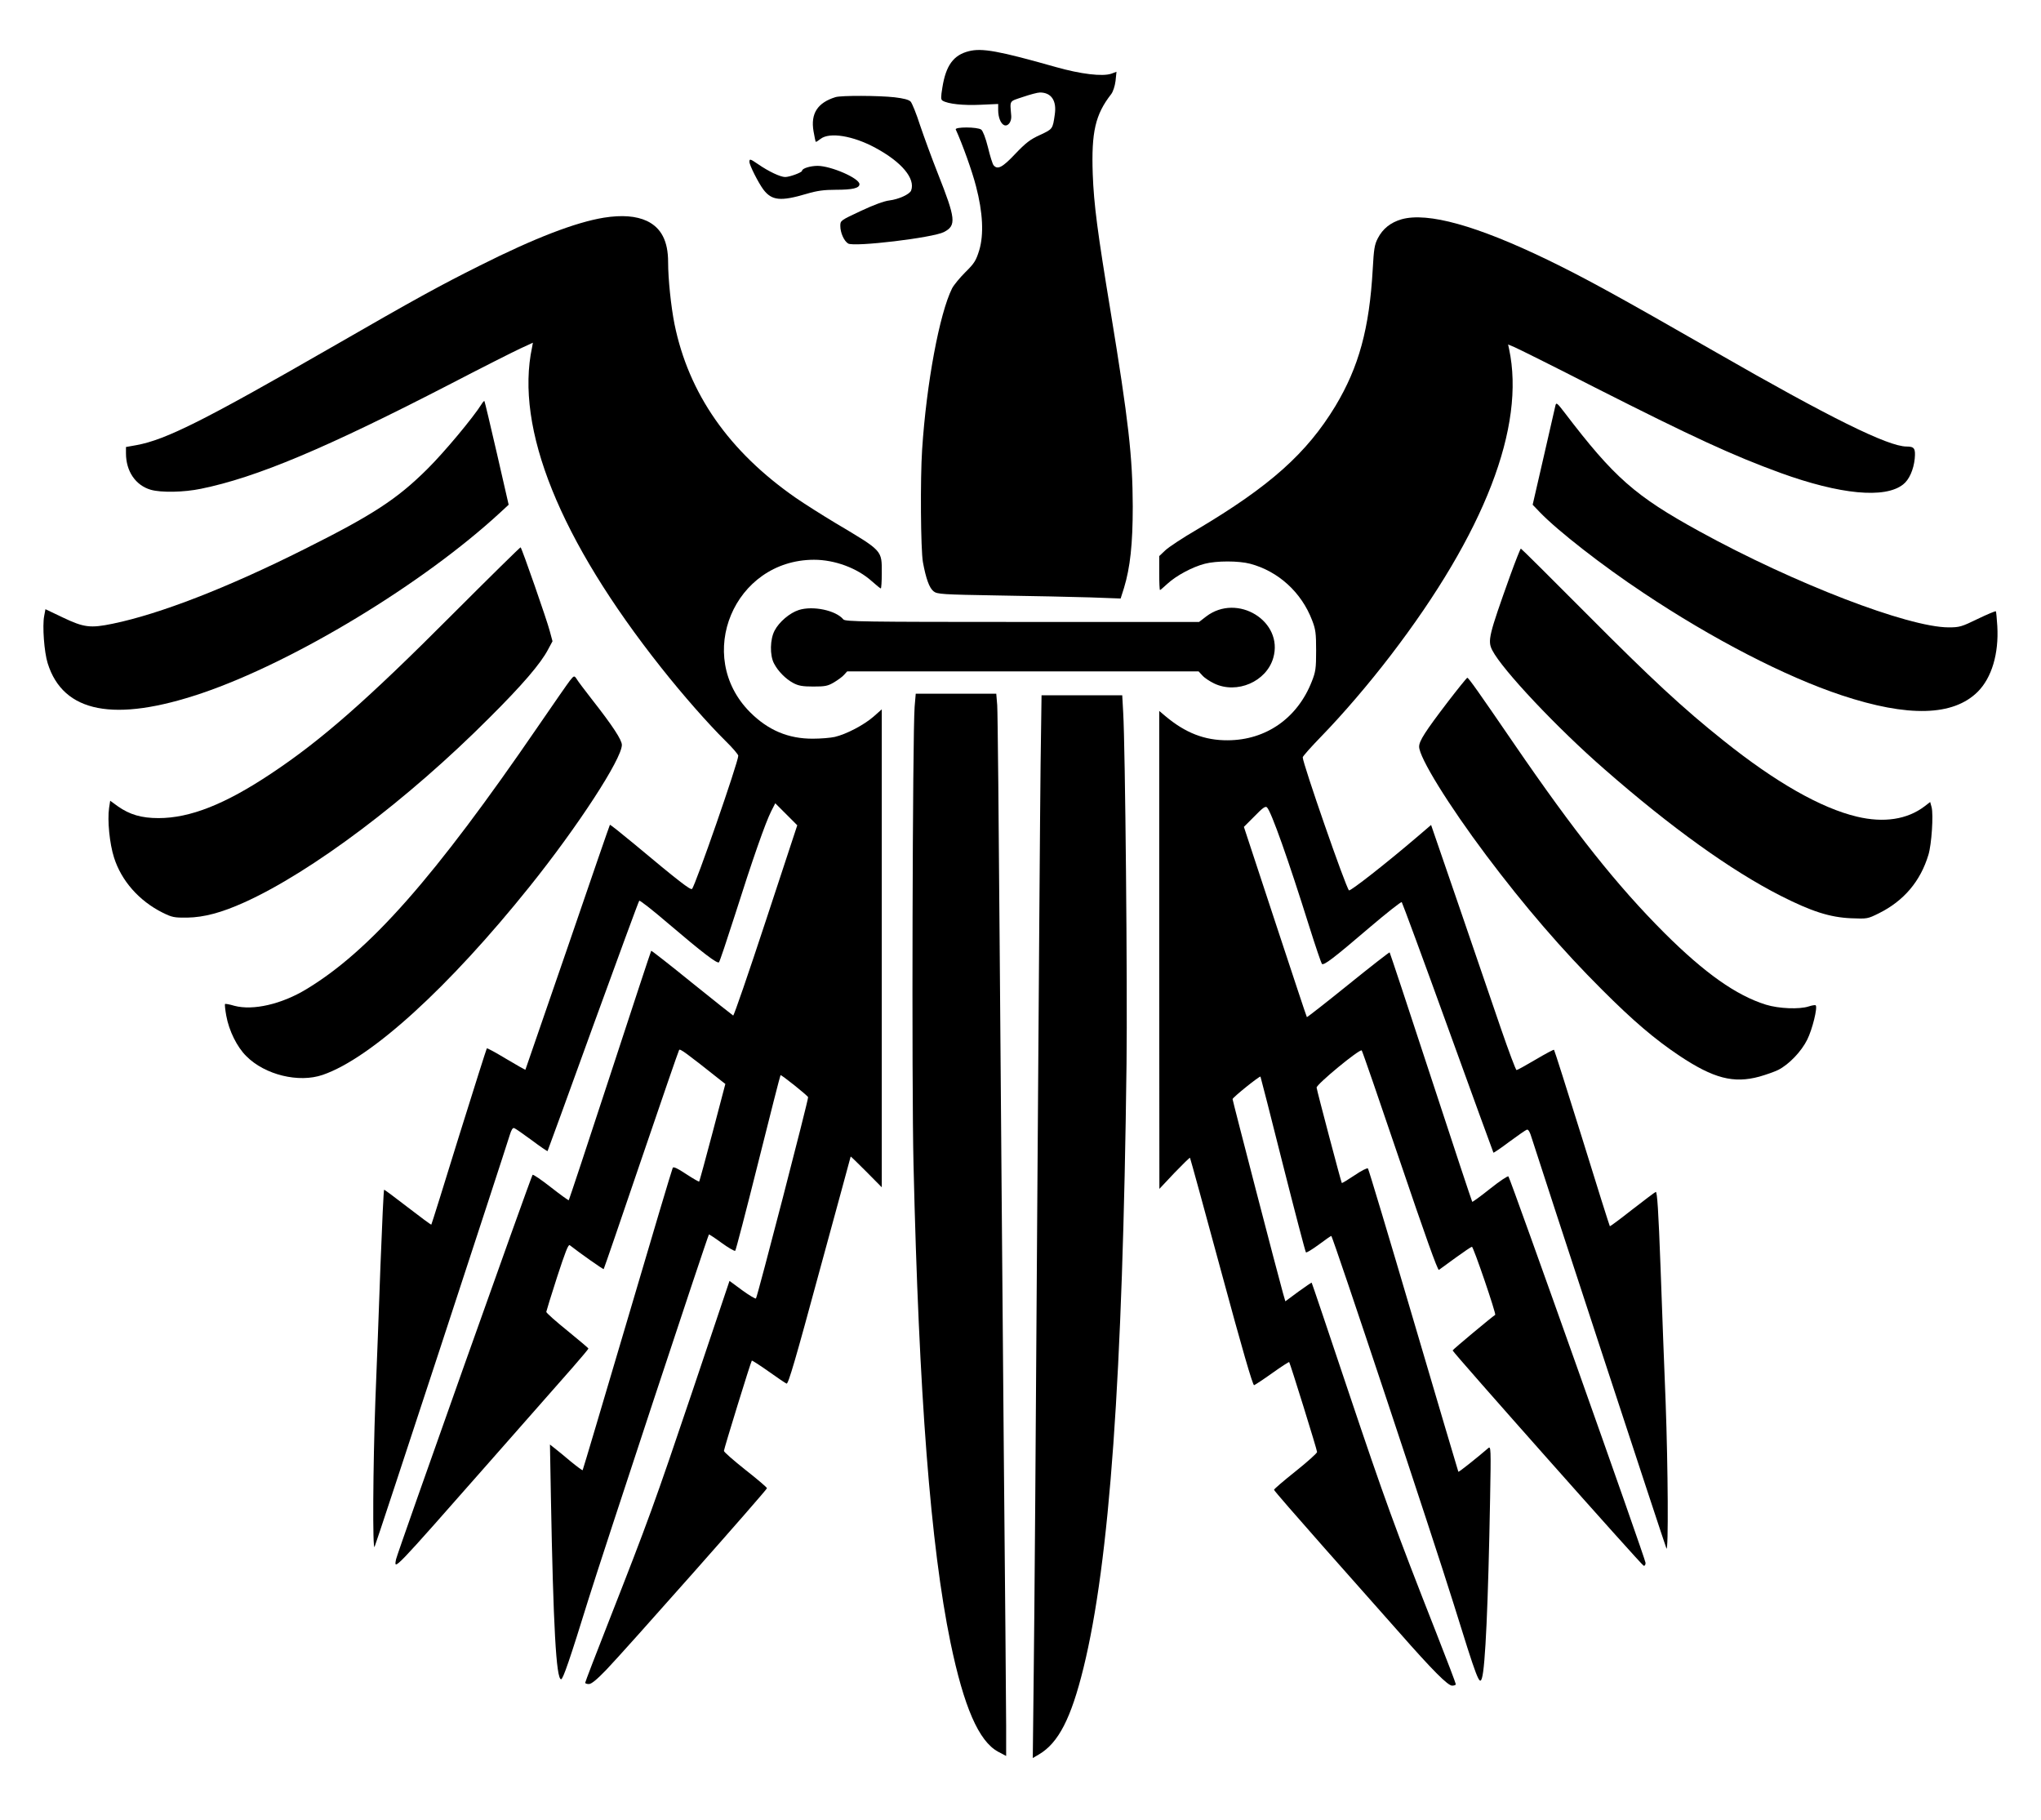
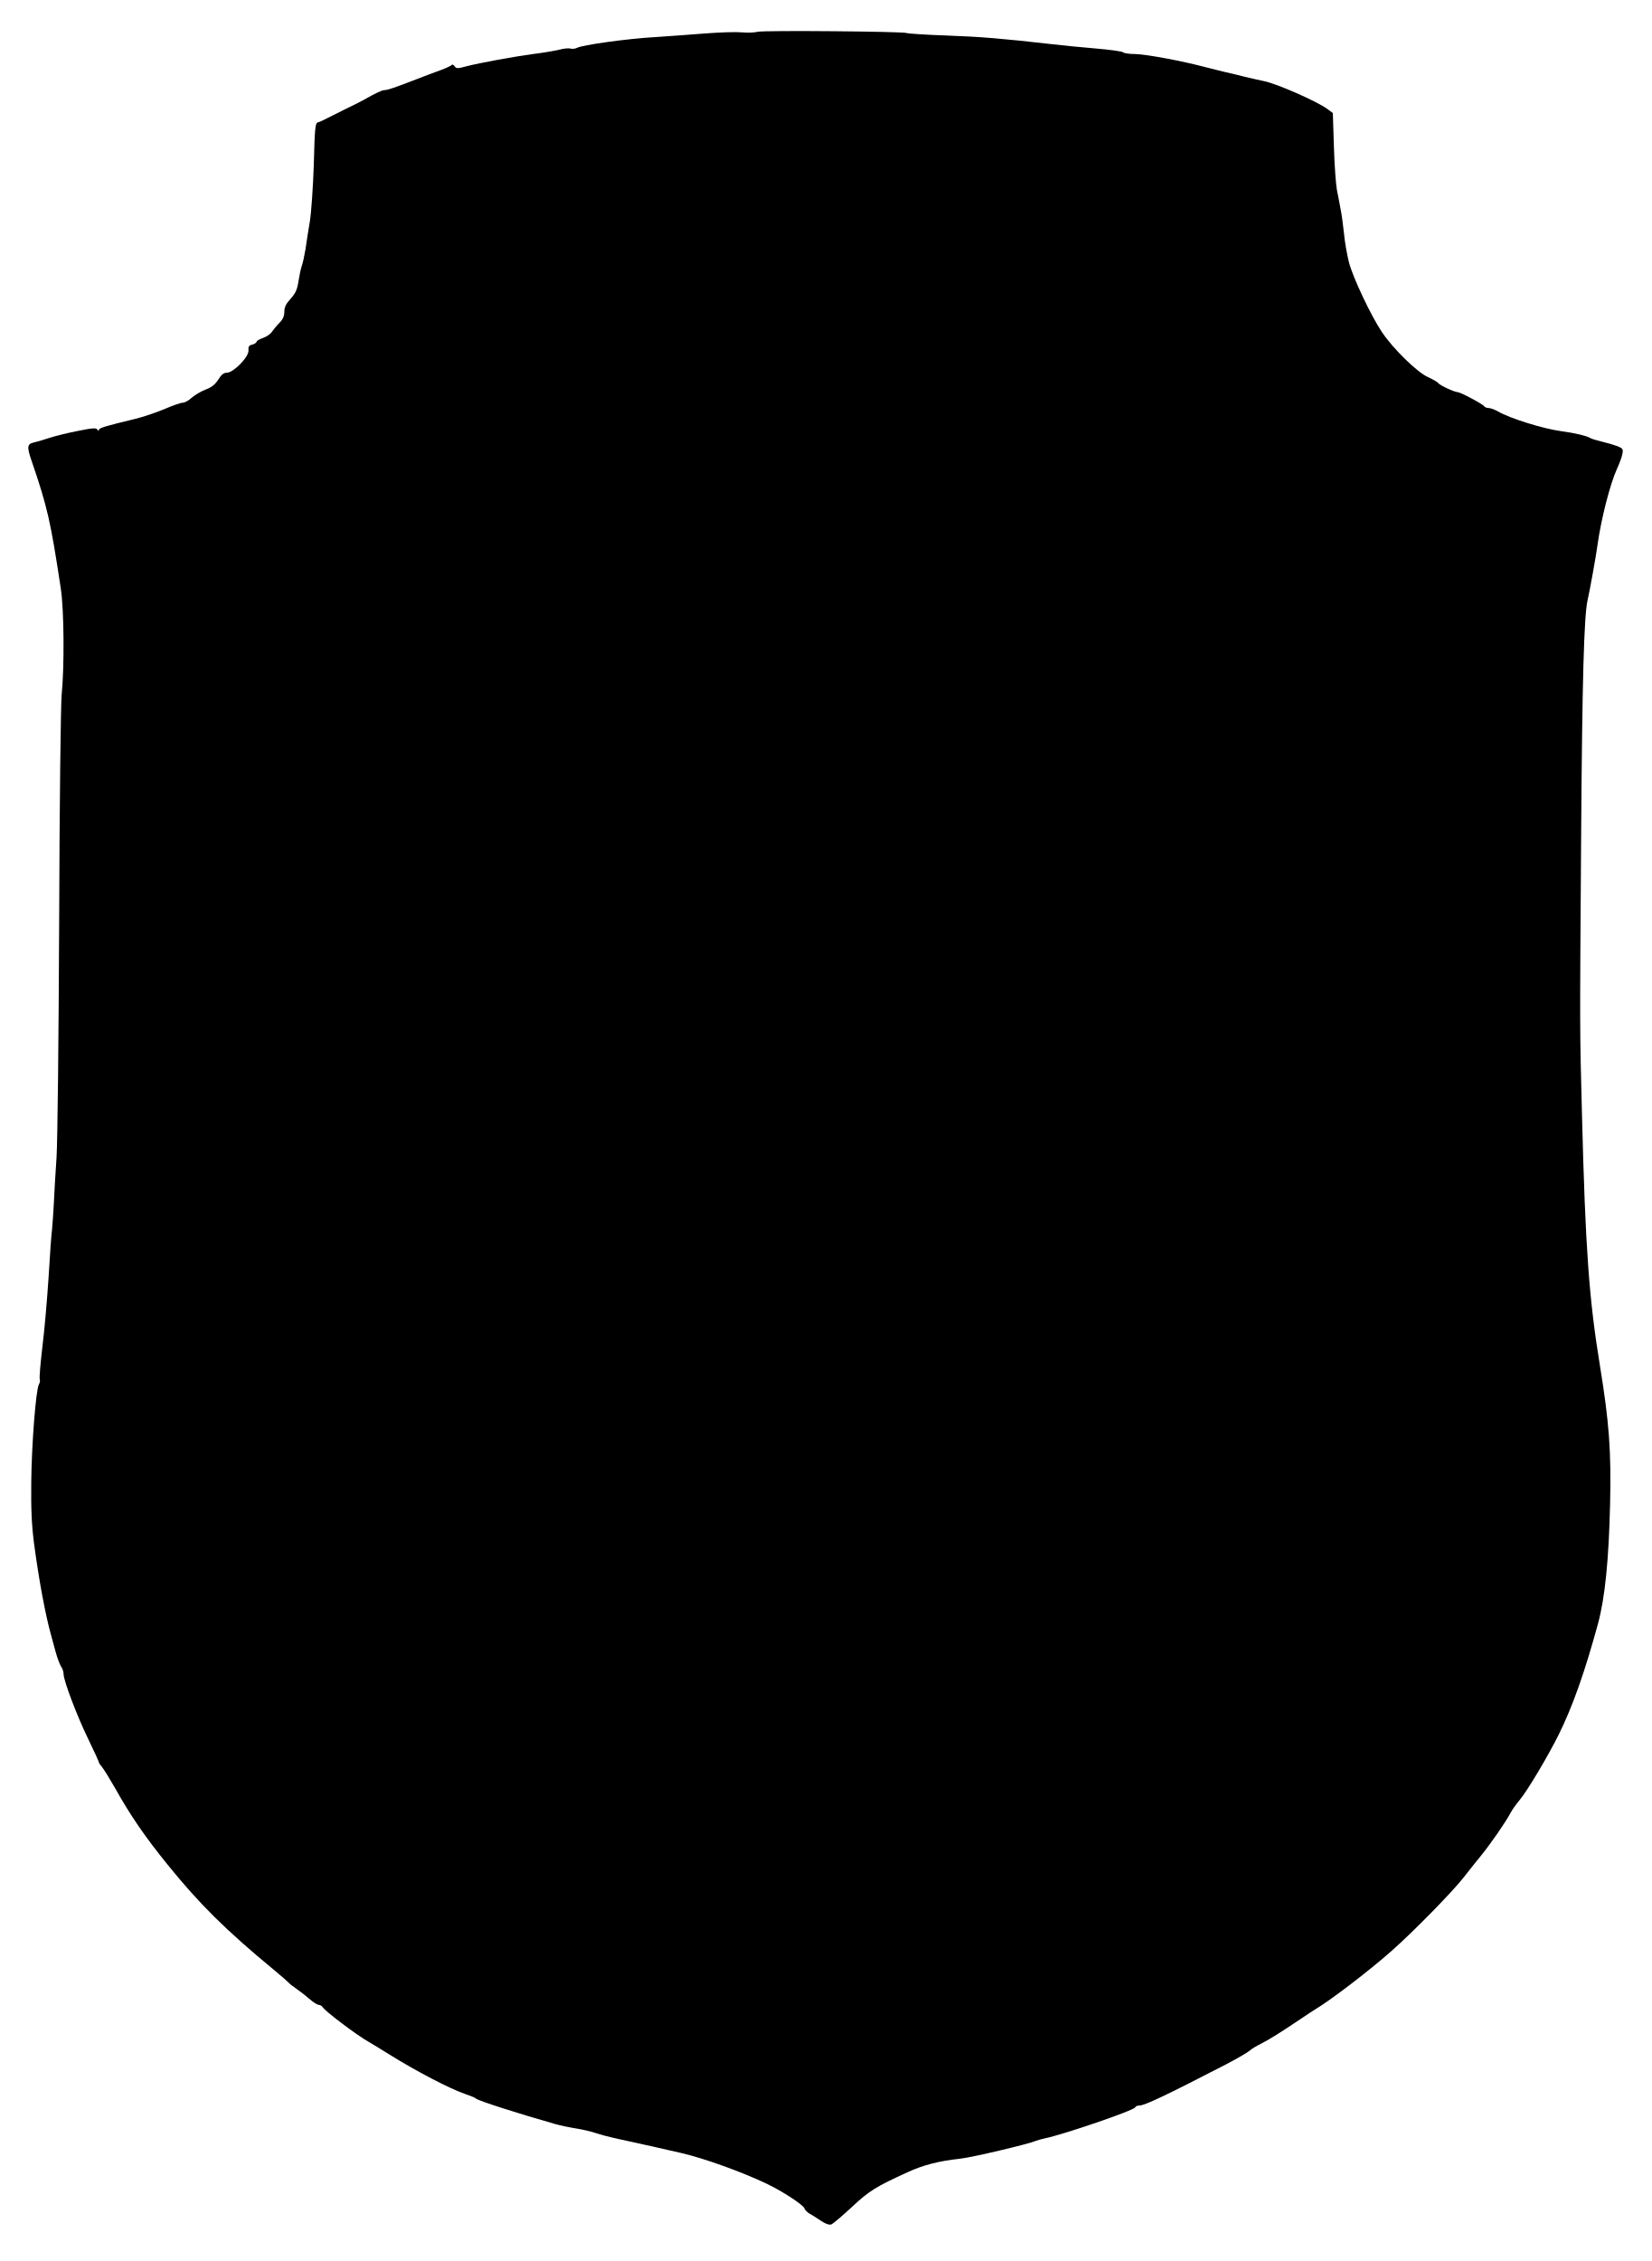
- <svg xmlns="http://www.w3.org/2000/svg" version="1.0" width="1280pt" height="1141pt" viewBox="0 0 1280 1141" preserveAspectRatio="xMidYMid meet">
-   <g transform="translate(0,1141) scale(0.1,-0.1)" fill="#000000" stroke="none">
-     <path d="M6076 11089 c-96 -24 -144 -89 -166 -228 -10 -61 -10 -75 1 -82 34 -21 130 -31 237 -26 l112 5 0 -38 c0 -46 16 -86 38 -95 24 -9 46 21 44 57 -8 102 -16 90 73 120 44 15 92 28 107 28 71 0 106 -51 93 -138 -13 -92 -13 -91 -92 -128 -62 -28 -89 -49 -156 -119 -81 -86 -111 -101 -136 -71 -6 7 -22 57 -35 112 -15 60 -32 103 -42 111 -24 18 -168 18 -160 1 42 -92 103 -262 127 -356 43 -164 50 -303 20 -402 -20 -64 -30 -81 -87 -137 -35 -35 -72 -80 -83 -101 -79 -158 -161 -596 -188 -1012 -12 -182 -9 -625 5 -705 19 -103 40 -162 67 -183 22 -18 54 -20 407 -26 211 -3 469 -9 575 -12 l191 -7 21 66 c39 128 55 276 55 512 -1 310 -26 533 -139 1222 -82 497 -105 670 -112 863 -9 262 16 372 116 500 11 14 23 50 27 82 l6 58 -32 -12 c-56 -19 -191 -3 -350 42 -356 101 -462 120 -544 99z" />
-     <path d="M5240 10801 c-113 -35 -157 -103 -138 -214 6 -34 12 -64 14 -66 2 -2 15 6 30 18 56 44 204 20 344 -56 165 -89 252 -193 224 -268 -10 -24 -79 -55 -137 -62 -33 -4 -98 -28 -179 -66 -128 -60 -128 -60 -128 -94 0 -42 23 -94 49 -110 37 -23 532 36 601 72 79 41 74 83 -38 366 -38 96 -88 233 -112 304 -23 72 -50 138 -59 148 -12 12 -43 20 -101 27 -99 11 -334 12 -370 1z" />
-     <path d="M4700 10395 c0 -21 56 -131 87 -173 53 -70 108 -76 273 -27 64 19 108 25 182 25 104 0 148 10 148 35 0 37 -176 114 -262 115 -46 0 -98 -16 -98 -31 0 -10 -77 -39 -106 -39 -30 0 -104 35 -169 80 -50 34 -55 36 -55 15z" />
-     <path d="M3787 10045 c-177 -29 -433 -127 -777 -300 -256 -128 -395 -204 -935 -515 -793 -456 -1034 -577 -1218 -611 l-67 -12 0 -39 c0 -113 60 -201 155 -229 66 -19 209 -16 315 6 349 71 786 255 1572 661 196 102 391 200 434 220 l76 35 -5 -28 c-109 -508 174 -1208 810 -2010 137 -173 293 -350 402 -458 45 -44 81 -86 81 -94 0 -40 -269 -814 -290 -835 -9 -9 -82 47 -363 282 -82 68 -150 122 -152 120 -2 -2 -121 -347 -265 -768 -145 -421 -264 -766 -265 -768 -1 -1 -55 29 -120 68 -65 39 -119 69 -122 66 -2 -2 -81 -251 -175 -552 -93 -302 -171 -551 -173 -553 -2 -2 -68 47 -147 108 -79 61 -146 111 -149 111 -3 0 -13 -215 -23 -477 -9 -263 -24 -644 -32 -848 -15 -413 -18 -938 -5 -915 8 13 811 2462 848 2583 10 33 19 47 28 43 7 -2 57 -37 110 -76 53 -40 98 -70 99 -68 1 1 130 354 285 783 156 429 286 783 290 787 3 4 83 -58 176 -138 224 -191 314 -259 324 -248 5 5 50 140 101 299 107 338 191 579 227 649 l25 49 69 -69 69 -69 -197 -598 c-108 -328 -200 -596 -205 -595 -4 2 -120 94 -259 206 -138 112 -253 202 -255 200 -2 -2 -118 -354 -258 -782 -140 -428 -257 -780 -259 -782 -2 -2 -52 34 -112 81 -60 47 -111 82 -115 78 -10 -12 -849 -2374 -856 -2410 -14 -72 -27 -86 592 617 230 261 462 525 516 586 54 62 98 114 98 118 0 3 -60 53 -132 112 -73 59 -133 112 -132 118 1 6 31 105 68 219 50 153 70 206 79 199 65 -51 210 -153 213 -150 2 2 108 310 235 684 127 373 234 684 238 690 5 10 40 -15 268 -196 l22 -17 -80 -304 c-44 -167 -82 -305 -84 -308 -3 -2 -39 19 -82 47 -54 36 -80 48 -84 39 -4 -7 -132 -435 -284 -952 -153 -517 -279 -942 -281 -944 -2 -2 -36 23 -75 55 -39 33 -84 70 -101 83 l-29 23 6 -333 c15 -805 33 -1139 64 -1139 12 0 56 128 171 500 86 276 747 2278 756 2289 1 2 38 -22 80 -53 43 -31 81 -53 85 -49 4 4 69 253 144 553 75 300 138 547 140 548 4 5 169 -127 173 -138 4 -10 -318 -1252 -327 -1262 -3 -4 -42 19 -86 51 l-80 59 -231 -687 c-242 -717 -277 -813 -523 -1440 -83 -211 -151 -388 -151 -393 0 -4 10 -8 23 -8 16 0 49 27 108 88 113 117 1009 1129 1009 1140 0 5 -61 57 -135 115 -74 59 -135 112 -135 119 0 12 169 561 175 566 2 2 49 -28 104 -67 55 -39 106 -74 114 -77 11 -4 58 158 207 708 107 392 195 714 195 716 1 1 45 -42 98 -95 l97 -98 0 1498 0 1499 -52 -46 c-60 -52 -170 -110 -243 -127 -27 -6 -89 -11 -136 -11 -155 -1 -282 53 -395 166 -352 353 -100 955 401 956 130 0 271 -52 363 -135 28 -25 53 -45 56 -45 3 0 6 43 6 95 0 146 9 137 -290 315 -85 51 -197 122 -249 158 -419 291 -672 653 -761 1090 -22 111 -40 283 -40 389 0 131 -43 214 -132 257 -68 32 -158 39 -271 21z" />
-     <path d="M8790 10035 c-69 -20 -118 -59 -149 -119 -21 -40 -25 -68 -32 -194 -21 -372 -87 -613 -234 -858 -180 -297 -411 -503 -869 -775 -88 -51 -177 -110 -198 -130 l-38 -36 0 -106 c0 -59 2 -107 5 -107 2 0 23 18 47 40 54 50 156 105 234 125 73 19 212 19 284 0 177 -47 322 -179 389 -355 22 -57 25 -81 25 -190 0 -112 -3 -132 -27 -193 -90 -230 -287 -368 -527 -369 -145 -1 -266 46 -392 152 l-38 32 0 -1499 1 -1498 94 100 c52 54 96 97 98 95 2 -3 91 -326 197 -718 129 -477 197 -711 205 -708 6 2 58 36 114 76 56 40 104 71 106 69 6 -7 175 -550 175 -564 0 -7 -61 -62 -135 -121 -74 -59 -135 -111 -135 -116 0 -5 143 -169 317 -366 174 -196 384 -433 467 -527 211 -240 306 -335 333 -335 13 0 23 4 23 9 0 5 -54 148 -121 318 -262 666 -329 852 -551 1513 -126 376 -230 685 -232 687 -1 1 -39 -24 -84 -57 l-81 -60 -15 52 c-30 105 -316 1207 -316 1216 0 10 169 146 175 141 1 -2 65 -249 140 -549 76 -300 141 -548 145 -553 3 -4 39 18 80 48 40 30 76 55 79 55 9 0 643 -1908 766 -2303 150 -483 164 -519 179 -469 21 68 39 463 51 1122 6 321 5 334 -12 319 -72 -62 -184 -151 -187 -148 -1 2 -128 429 -281 949 -153 520 -282 949 -286 953 -4 5 -42 -14 -84 -43 -42 -28 -78 -50 -80 -48 -4 4 -155 575 -158 598 -2 20 272 246 283 233 4 -4 112 -317 240 -695 155 -457 236 -685 244 -681 6 4 53 38 103 75 51 37 98 69 104 70 9 2 154 -423 146 -427 -15 -8 -267 -218 -267 -223 1 -12 1184 -1345 1198 -1350 7 -2 12 5 12 18 0 22 -847 2408 -860 2423 -4 5 -56 -30 -115 -77 -60 -48 -110 -84 -112 -82 -2 2 -119 354 -259 782 -140 428 -257 780 -259 782 -2 2 -119 -89 -260 -203 -141 -114 -258 -205 -259 -203 -2 1 -91 271 -199 598 l-196 595 67 67 c52 54 69 65 78 55 27 -27 134 -329 265 -747 39 -124 75 -229 79 -234 12 -12 72 34 299 228 107 91 198 163 202 159 4 -5 135 -359 290 -788 155 -429 284 -782 285 -783 1 -2 46 28 99 68 53 39 103 74 110 76 10 4 20 -14 33 -58 54 -172 836 -2555 843 -2568 13 -24 10 505 -5 915 -8 204 -23 585 -32 848 -13 353 -21 476 -30 473 -6 -2 -73 -53 -148 -111 -75 -59 -138 -106 -140 -104 -2 2 -81 251 -174 553 -94 301 -173 550 -176 553 -2 3 -54 -25 -115 -61 -61 -36 -115 -66 -120 -66 -5 0 -49 118 -99 263 -49 144 -168 490 -263 768 l-174 506 -90 -77 c-192 -164 -418 -341 -425 -333 -21 21 -290 796 -290 834 0 7 53 66 118 133 135 139 297 328 434 507 589 769 846 1434 742 1921 l-6 28 38 -16 c22 -9 251 -123 509 -255 614 -311 864 -426 1160 -534 375 -136 656 -163 770 -73 38 29 66 93 73 161 6 65 -2 77 -51 77 -116 0 -485 183 -1197 592 -616 353 -816 463 -1055 579 -443 214 -751 300 -915 254z" />
-     <path d="M3021 8877 c-53 -85 -235 -303 -340 -407 -191 -190 -343 -289 -771 -503 -482 -242 -907 -407 -1203 -468 -140 -29 -181 -24 -313 39 l-109 52 -8 -43 c-12 -62 0 -226 22 -296 97 -311 419 -373 966 -188 580 197 1388 686 1873 1134 l52 48 -74 323 c-41 178 -76 325 -78 327 -2 2 -10 -6 -17 -18z" />
-     <path d="M9755 8868 c-3 -13 -36 -158 -74 -323 l-69 -300 46 -48 c112 -116 391 -334 649 -505 433 -289 890 -525 1243 -642 416 -138 699 -131 853 22 88 88 133 239 123 412 -3 48 -7 90 -9 93 -3 2 -54 -19 -114 -48 -101 -49 -113 -53 -183 -53 -254 1 -967 275 -1562 602 -404 222 -535 337 -846 745 -46 60 -52 65 -57 45z" />
-     <path d="M2838 7558 c-534 -536 -823 -790 -1138 -999 -288 -192 -508 -279 -706 -279 -107 0 -181 22 -255 74 l-48 35 -7 -46 c-11 -77 3 -223 31 -310 46 -146 157 -272 305 -346 59 -29 72 -32 155 -31 105 2 214 31 356 95 422 190 1026 644 1539 1159 205 204 321 339 367 427 l28 52 -17 63 c-16 64 -174 517 -183 526 -2 2 -194 -187 -427 -420z" />
-     <path d="M9470 7798 c-133 -372 -142 -406 -111 -466 62 -121 406 -487 705 -747 416 -364 794 -635 1103 -792 195 -99 309 -135 441 -141 103 -4 104 -4 175 31 157 78 261 201 311 367 20 65 32 251 20 298 l-9 33 -35 -27 c-109 -83 -256 -105 -424 -65 -227 54 -511 216 -836 476 -256 204 -453 387 -861 797 -223 224 -408 408 -411 408 -3 0 -34 -78 -68 -172z" />
-     <path d="M5010 7585 c-57 -18 -124 -75 -152 -129 -29 -54 -31 -155 -4 -206 25 -49 74 -98 121 -123 32 -17 57 -22 125 -22 74 0 91 3 130 26 25 15 54 36 64 48 l19 21 1102 0 1102 0 24 -26 c13 -15 47 -37 74 -50 143 -68 327 12 370 160 67 230 -225 410 -421 260 l-44 -34 -1109 0 c-998 0 -1110 2 -1122 16 -47 57 -191 87 -279 59z" />
-     <path d="M3574 7142 c-12 -15 -101 -143 -199 -286 -649 -947 -1057 -1410 -1454 -1649 -155 -94 -334 -135 -451 -104 -30 9 -57 14 -59 11 -2 -2 1 -35 8 -73 17 -94 67 -196 126 -254 116 -117 329 -169 479 -117 303 104 790 548 1297 1180 304 379 579 802 579 889 0 31 -58 120 -186 283 -46 59 -89 116 -96 128 -16 25 -18 25 -44 -8z" />
-     <path d="M9080 7009 c-142 -186 -180 -245 -180 -281 0 -68 184 -366 422 -683 238 -317 477 -594 725 -841 197 -197 330 -310 485 -414 215 -143 340 -175 502 -131 42 12 96 31 118 42 67 34 145 115 182 190 32 64 66 202 53 215 -3 3 -23 0 -44 -7 -58 -19 -187 -14 -268 11 -186 58 -383 197 -636 449 -298 298 -564 633 -943 1186 -224 327 -286 415 -294 415 -4 -1 -59 -69 -122 -151z" />
-     <path d="M5736 6978 c-13 -178 -19 -2373 -7 -2868 34 -1450 107 -2393 232 -3000 84 -404 177 -618 298 -684 l51 -27 0 188 c0 103 -7 890 -15 1748 -7 858 -19 2240 -25 3070 -6 831 -13 1543 -16 1583 l-6 72 -253 0 -252 0 -7 -82z" />
-     <path d="M6526 6618 c-3 -238 -12 -1495 -21 -2793 -8 -1298 -18 -2603 -22 -2899 l-6 -540 39 23 c122 72 201 225 279 542 164 667 246 1820 270 3789 6 485 -8 1990 -21 2203 l-6 107 -253 0 -253 0 -6 -432z" />
+ <svg xmlns="http://www.w3.org/2000/svg" version="1.0" width="935pt" height="1280pt" viewBox="0 0 935 1280" preserveAspectRatio="xMidYMid meet">
+   <g transform="translate(0,1280) scale(0.1,-0.1)" fill="#000000" stroke="none">
+     <path d="M4290 12620 c-19 -5 -60 -6 -92 -3 -31 3 -121 0 -200 -6 -78 -6 -208 -16 -288 -21 -160 -9 -415 -45 -443 -61 -10 -5 -26 -7 -36 -4 -10 3 -38 1 -62 -6 -24 -6 -89 -17 -144 -24 -119 -16 -304 -50 -383 -70 -51 -14 -58 -14 -68 0 -7 9 -14 12 -15 8 -2 -4 -33 -19 -69 -32 -36 -13 -92 -34 -125 -47 -132 -51 -170 -64 -187 -64 -15 0 -53 -18 -123 -58 -11 -6 -60 -31 -110 -55 -49 -24 -99 -49 -110 -55 -11 -6 -27 -13 -36 -15 -14 -4 -17 -37 -22 -234 -4 -125 -14 -271 -22 -323 -9 -52 -20 -124 -25 -160 -6 -36 -15 -78 -21 -95 -6 -16 -14 -56 -19 -88 -7 -46 -16 -66 -44 -98 -27 -29 -36 -48 -36 -74 0 -24 -8 -43 -28 -63 -15 -15 -34 -38 -42 -50 -8 -13 -31 -28 -50 -35 -20 -7 -37 -16 -37 -22 -1 -5 -12 -13 -25 -16 -18 -4 -23 -12 -21 -33 3 -36 -85 -126 -122 -126 -18 0 -32 -11 -49 -39 -18 -28 -38 -44 -73 -57 -26 -10 -61 -31 -78 -46 -16 -15 -39 -28 -51 -28 -11 0 -57 -16 -103 -36 -45 -19 -119 -44 -164 -55 -174 -42 -207 -52 -207 -63 0 -7 -3 -6 -9 2 -6 11 -28 9 -112 -8 -57 -11 -129 -29 -159 -39 -30 -10 -70 -22 -88 -26 -38 -8 -41 -24 -13 -104 90 -263 108 -344 165 -721 19 -121 21 -446 5 -605 -5 -57 -12 -603 -14 -1280 -3 -683 -9 -1247 -15 -1340 -6 -88 -13 -203 -15 -255 -3 -52 -7 -118 -10 -147 -4 -28 -13 -152 -20 -275 -8 -122 -23 -299 -35 -393 -11 -93 -18 -176 -15 -183 3 -7 1 -20 -5 -30 -17 -33 -41 -339 -43 -552 -2 -160 3 -250 16 -350 28 -210 65 -406 97 -520 5 -19 17 -62 26 -95 9 -33 23 -69 30 -80 8 -11 14 -29 14 -42 0 -37 76 -238 140 -369 33 -68 60 -127 60 -131 0 -4 8 -16 18 -27 10 -12 42 -64 72 -116 87 -156 170 -277 298 -435 181 -224 333 -374 602 -596 41 -34 80 -68 85 -74 6 -7 26 -22 45 -35 19 -13 52 -39 73 -57 20 -18 44 -33 52 -33 7 0 18 -6 22 -13 15 -24 198 -162 260 -196 15 -9 69 -41 118 -72 147 -92 344 -195 430 -224 27 -9 55 -20 61 -26 16 -13 238 -84 449 -144 28 -8 81 -19 119 -25 38 -6 87 -18 110 -26 23 -8 84 -24 136 -35 174 -38 214 -47 349 -78 129 -30 343 -107 481 -173 91 -43 208 -120 215 -140 3 -10 17 -23 29 -30 13 -7 42 -25 64 -40 26 -18 48 -25 59 -21 10 4 62 48 117 99 97 91 138 116 316 197 89 41 177 63 295 76 68 7 389 83 430 101 11 4 34 11 50 14 104 21 508 159 513 176 2 6 12 10 23 10 30 0 150 57 489 232 63 33 124 68 135 78 11 10 40 28 65 40 48 24 111 64 223 139 37 25 76 51 85 56 87 52 301 215 430 329 124 109 350 340 411 419 20 26 62 79 94 118 58 71 145 197 172 249 8 15 30 46 50 70 44 52 163 253 221 370 80 162 148 355 223 630 39 145 61 361 68 680 7 296 -6 461 -57 775 -62 377 -83 667 -102 1415 -13 509 -13 438 -5 1586 6 881 16 1252 37 1339 12 51 47 246 55 305 20 148 72 351 111 436 13 28 27 65 30 82 6 29 4 33 -27 46 -19 7 -59 19 -89 26 -30 7 -59 16 -65 20 -18 12 -89 29 -165 39 -103 14 -292 73 -358 112 -18 10 -42 19 -52 19 -10 0 -21 4 -25 9 -7 13 -136 81 -151 81 -18 0 -102 39 -110 51 -3 6 -30 21 -60 35 -60 27 -197 161 -259 254 -61 90 -166 312 -187 396 -11 44 -24 117 -28 164 -5 47 -13 108 -19 135 -5 28 -14 77 -21 110 -6 33 -14 144 -17 247 l-6 188 -31 23 c-58 43 -290 145 -360 158 -23 5 -70 15 -106 24 -36 9 -92 23 -125 30 -33 8 -78 19 -100 25 -132 35 -330 72 -395 74 -36 0 -68 5 -71 10 -4 5 -76 15 -160 22 -85 7 -194 18 -244 24 -281 32 -402 42 -596 49 -119 4 -220 11 -225 14 -16 9 -808 16 -844 7z" />
  </g>
</svg>
